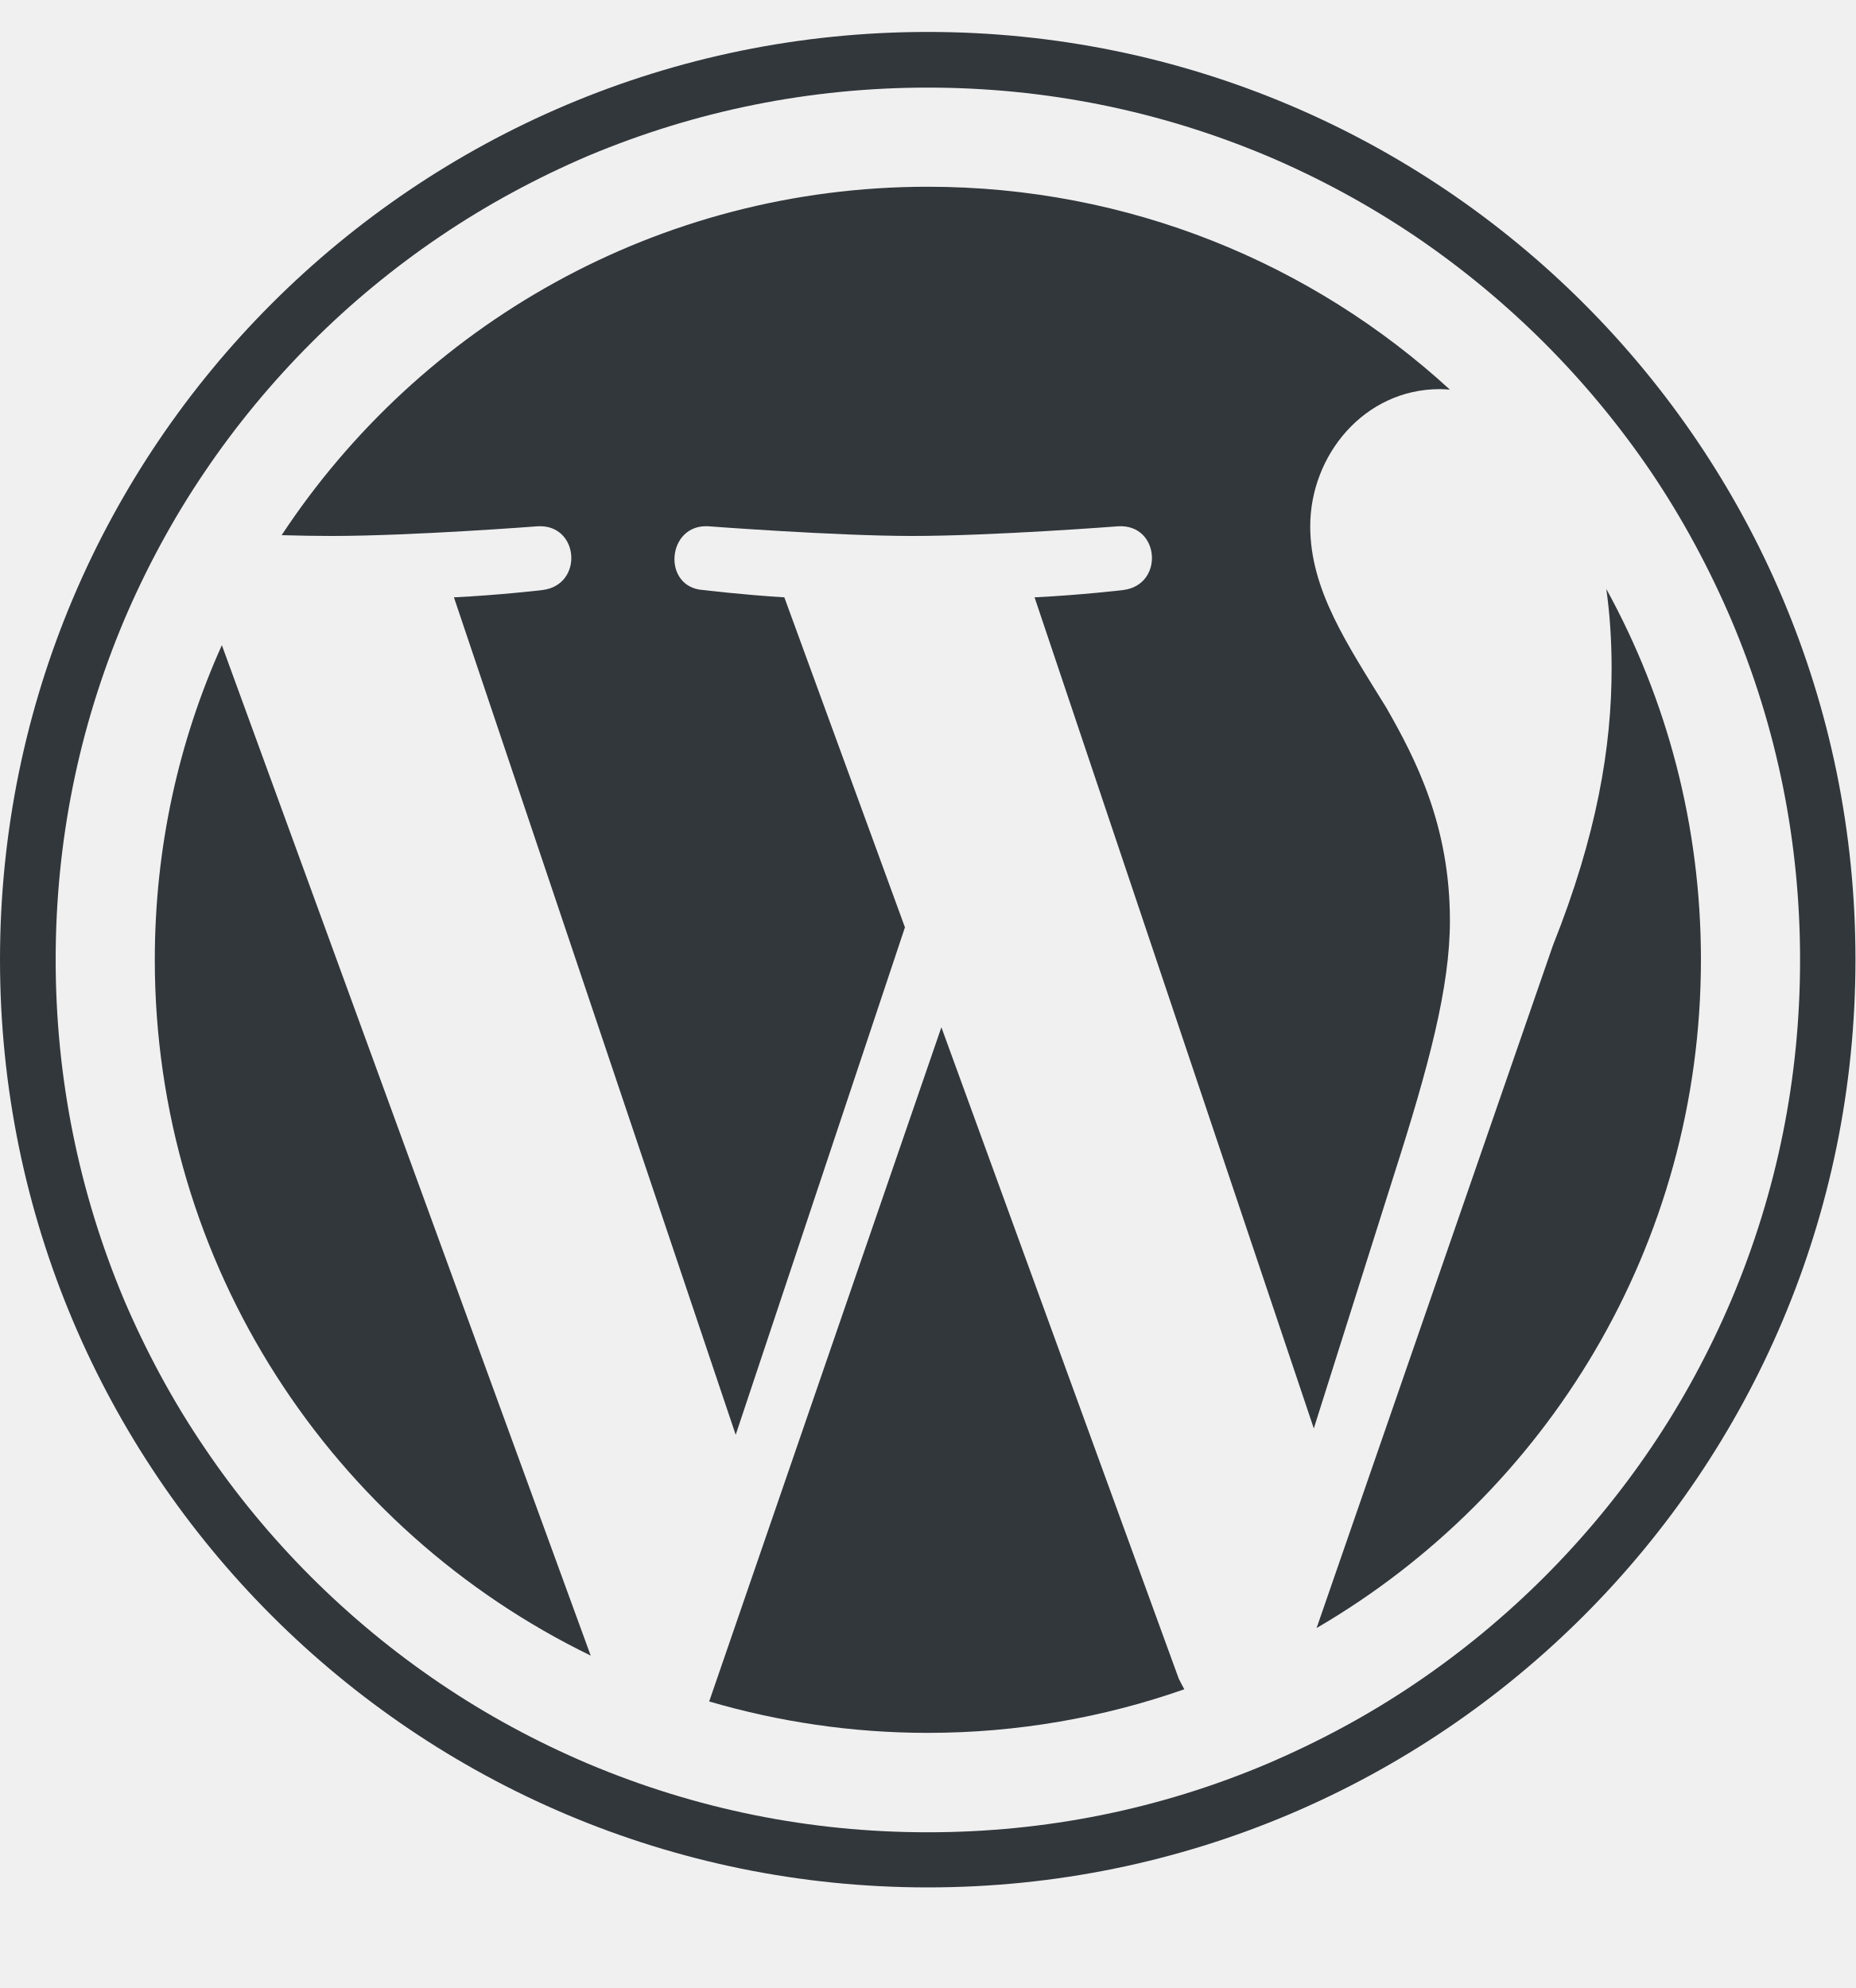
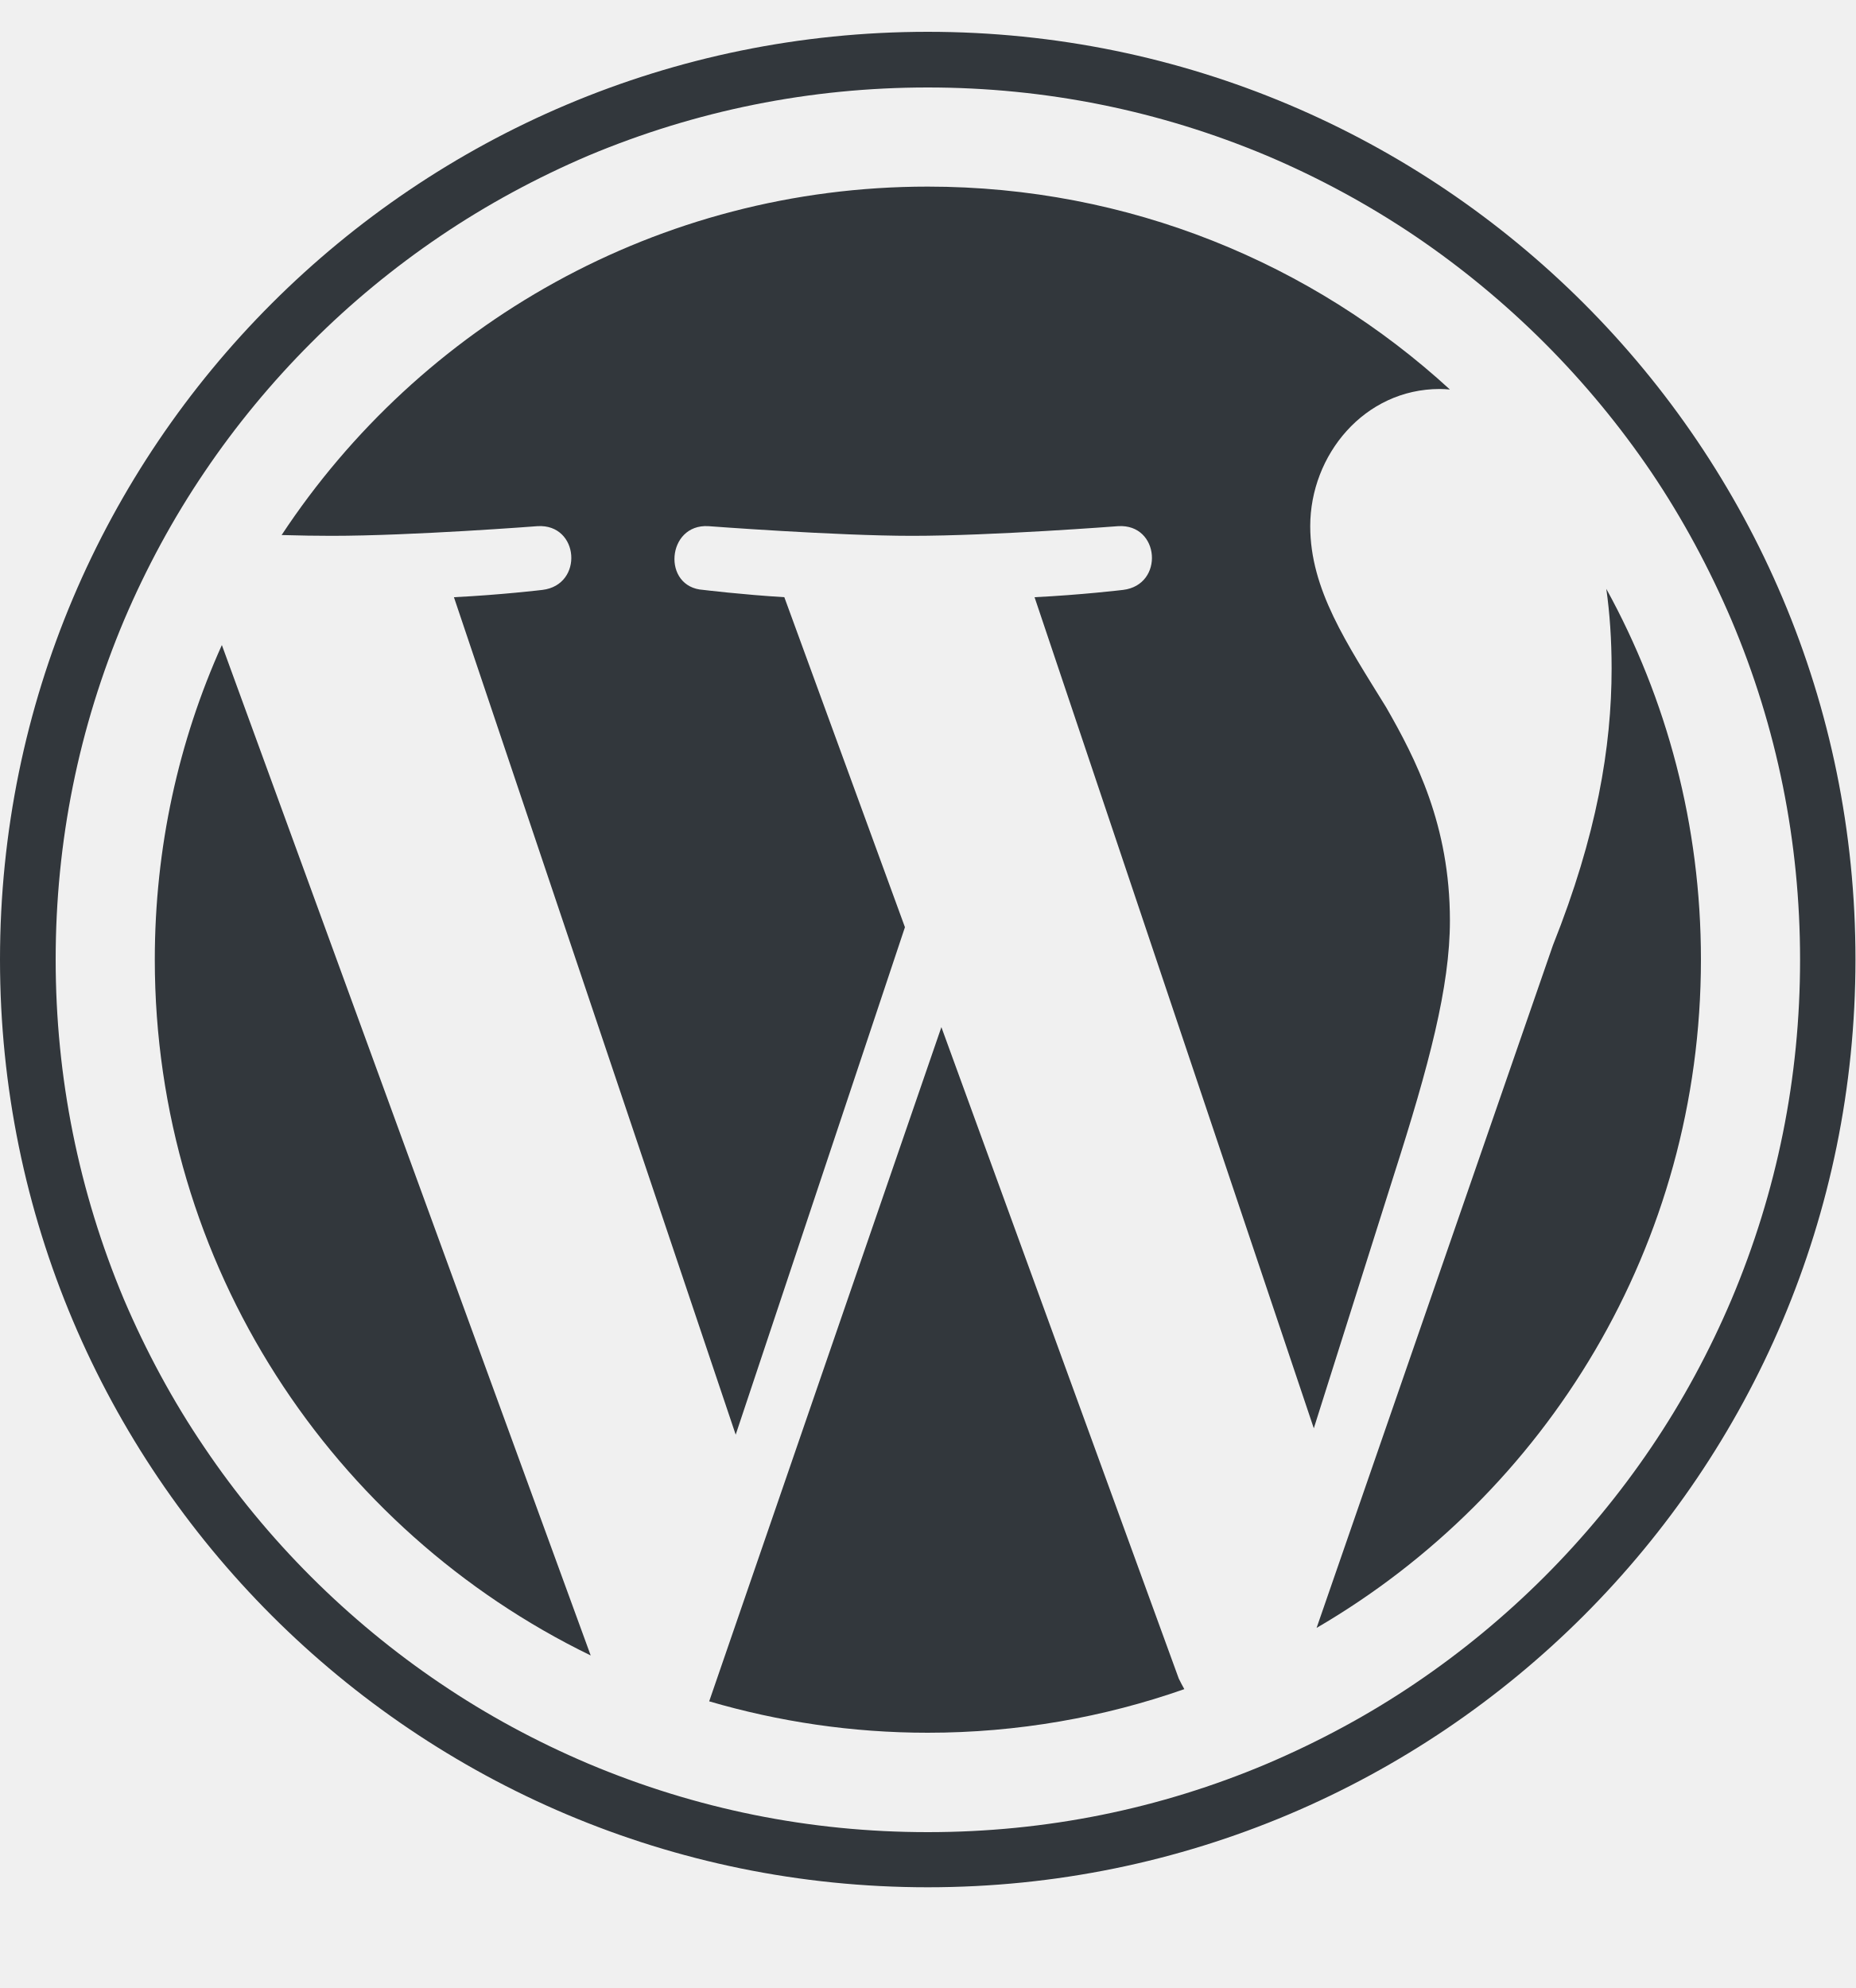
<svg xmlns="http://www.w3.org/2000/svg" width="14" height="15" viewBox="0 0 14 15" fill="none">
  <g clip-path="url(#clip0_4_3007)">
-     <path d="M7 0.661C7.888 0.661 8.749 0.835 9.562 1.177C9.953 1.343 10.329 1.547 10.68 1.784C11.028 2.02 11.356 2.291 11.654 2.589C11.952 2.887 12.223 3.215 12.459 3.563C12.696 3.914 12.899 4.292 13.065 4.681C13.408 5.491 13.582 6.352 13.582 7.243C13.582 8.133 13.408 8.992 13.065 9.805C12.899 10.196 12.696 10.572 12.459 10.922C12.223 11.271 11.952 11.599 11.654 11.897C11.356 12.195 11.028 12.466 10.68 12.701C10.329 12.939 9.951 13.142 9.562 13.308C8.752 13.651 7.89 13.825 7 13.825C6.112 13.825 5.251 13.651 4.438 13.308C4.047 13.142 3.671 12.939 3.32 12.701C2.972 12.466 2.644 12.195 2.346 11.897C2.048 11.599 1.777 11.271 1.542 10.922C1.304 10.572 1.101 10.194 0.935 9.805C0.594 8.992 0.42 8.129 0.42 7.241C0.42 6.352 0.594 5.491 0.937 4.678C1.103 4.288 1.306 3.912 1.544 3.561C1.779 3.213 2.05 2.885 2.348 2.587C2.646 2.288 2.974 2.018 3.323 1.782C3.673 1.545 4.051 1.341 4.44 1.175C5.251 0.835 6.112 0.661 7 0.661ZM7 0.241C3.134 0.241 0 3.374 0 7.241C0 11.107 3.134 14.241 7 14.241C10.867 14.241 14 11.107 14 7.241C14.002 3.374 10.867 0.241 7 0.241Z" fill="#32373C" />
-     <path d="M1.168 7.241C1.168 9.549 2.51 11.546 4.457 12.492L1.674 4.868C1.348 5.592 1.168 6.397 1.168 7.241ZM10.94 6.947C10.94 6.227 10.682 5.727 10.459 5.338C10.163 4.857 9.886 4.45 9.886 3.971C9.886 3.435 10.293 2.936 10.864 2.936C10.89 2.936 10.915 2.938 10.94 2.94C9.902 1.988 8.518 1.409 7 1.409C4.963 1.409 3.169 2.455 2.125 4.038C2.262 4.042 2.392 4.044 2.501 4.044C3.11 4.044 4.056 3.971 4.056 3.971C4.371 3.952 4.406 4.414 4.093 4.452C4.093 4.452 3.776 4.49 3.425 4.507L5.551 10.826L6.828 6.997L5.918 4.507C5.603 4.488 5.307 4.452 5.307 4.452C4.992 4.433 5.03 3.952 5.345 3.971C5.345 3.971 6.309 4.044 6.882 4.044C7.491 4.044 8.437 3.971 8.437 3.971C8.752 3.952 8.787 4.414 8.474 4.452C8.474 4.452 8.157 4.49 7.806 4.507L9.913 10.778L10.516 8.871C10.783 8.037 10.94 7.447 10.94 6.947ZM7.103 7.751L5.351 12.838C5.874 12.991 6.427 13.075 7 13.075C7.678 13.075 8.332 12.958 8.936 12.746C8.922 12.72 8.907 12.693 8.894 12.666L7.103 7.751ZM12.12 4.444C12.146 4.628 12.16 4.828 12.16 5.044C12.16 5.636 12.049 6.302 11.717 7.134L9.934 12.284C11.669 11.273 12.834 9.394 12.834 7.241C12.834 6.227 12.576 5.273 12.12 4.444Z" fill="#32373C" />
+     <path d="M7 0.66C7.888 0.66 8.749 0.834 9.562 1.176C9.953 1.342 10.329 1.546 10.68 1.783C11.028 2.019 11.356 2.29 11.654 2.588C11.952 2.886 12.223 3.214 12.459 3.562C12.696 3.913 12.899 4.291 13.065 4.68C13.408 5.49 13.582 6.351 13.582 7.242C13.582 8.132 13.408 8.991 13.065 9.804C12.899 10.195 12.696 10.571 12.459 10.921C12.223 11.27 11.952 11.598 11.654 11.896C11.356 12.194 11.028 12.465 10.68 12.7C10.329 12.938 9.951 13.141 9.562 13.307C8.752 13.65 7.89 13.824 7 13.824C6.112 13.824 5.251 13.65 4.438 13.307C4.047 13.141 3.671 12.938 3.32 12.7C2.972 12.465 2.644 12.194 2.346 11.896C2.048 11.598 1.777 11.27 1.542 10.921C1.304 10.571 1.101 10.193 0.935 9.804C0.594 8.991 0.42 8.128 0.42 7.24C0.42 6.351 0.594 5.49 0.937 4.677C1.103 4.287 1.306 3.911 1.544 3.56C1.779 3.212 2.05 2.884 2.348 2.586C2.646 2.287 2.974 2.017 3.323 1.781C3.673 1.544 4.051 1.34 4.44 1.174C5.251 0.834 6.112 0.66 7 0.66ZM7 0.24C3.134 0.24 0 3.373 0 7.24C0 11.106 3.134 14.24 7 14.24C10.867 14.24 14 11.106 14 7.24C14.002 3.373 10.867 0.24 7 0.24Z" fill="#32373C" />
+     <path d="M1.168 7.24C1.168 9.548 2.51 11.545 4.457 12.491L1.674 4.867C1.348 5.591 1.168 6.396 1.168 7.24ZM10.94 6.946C10.94 6.226 10.682 5.726 10.459 5.337C10.163 4.856 9.886 4.449 9.886 3.97C9.886 3.434 10.293 2.935 10.864 2.935C10.89 2.935 10.915 2.937 10.94 2.939C9.902 1.987 8.518 1.408 7 1.408C4.963 1.408 3.169 2.454 2.125 4.037C2.262 4.041 2.392 4.043 2.501 4.043C3.11 4.043 4.056 3.97 4.056 3.97C4.371 3.951 4.406 4.413 4.093 4.451C4.093 4.451 3.776 4.489 3.425 4.506L5.551 10.825L6.828 6.996L5.918 4.506C5.603 4.487 5.307 4.451 5.307 4.451C4.992 4.432 5.03 3.951 5.345 3.97C5.345 3.97 6.309 4.043 6.882 4.043C7.491 4.043 8.437 3.97 8.437 3.97C8.752 3.951 8.787 4.413 8.474 4.451C8.474 4.451 8.157 4.489 7.806 4.506L9.913 10.777L10.516 8.87C10.783 8.036 10.94 7.446 10.94 6.946ZM7.103 7.75L5.351 12.837C5.874 12.99 6.427 13.074 7 13.074C7.678 13.074 8.332 12.957 8.936 12.745C8.922 12.72 8.907 12.692 8.894 12.665L7.103 7.75ZM12.12 4.443C12.146 4.627 12.16 4.827 12.16 5.043C12.16 5.635 12.049 6.301 11.717 7.133L9.934 12.283C11.669 11.272 12.834 9.393 12.834 7.24C12.834 6.226 12.576 5.272 12.12 4.443Z" fill="#32373C" />
  </g>
  <defs>
    <clipPath id="clip0_4_3007">
-       <rect width="14" height="14" fill="white" transform="translate(0 0.240723)" />
+       <rect width="14" height="14" fill="white" transform="translate(0 0.239746)" />
    </clipPath>
  </defs>
</svg>
